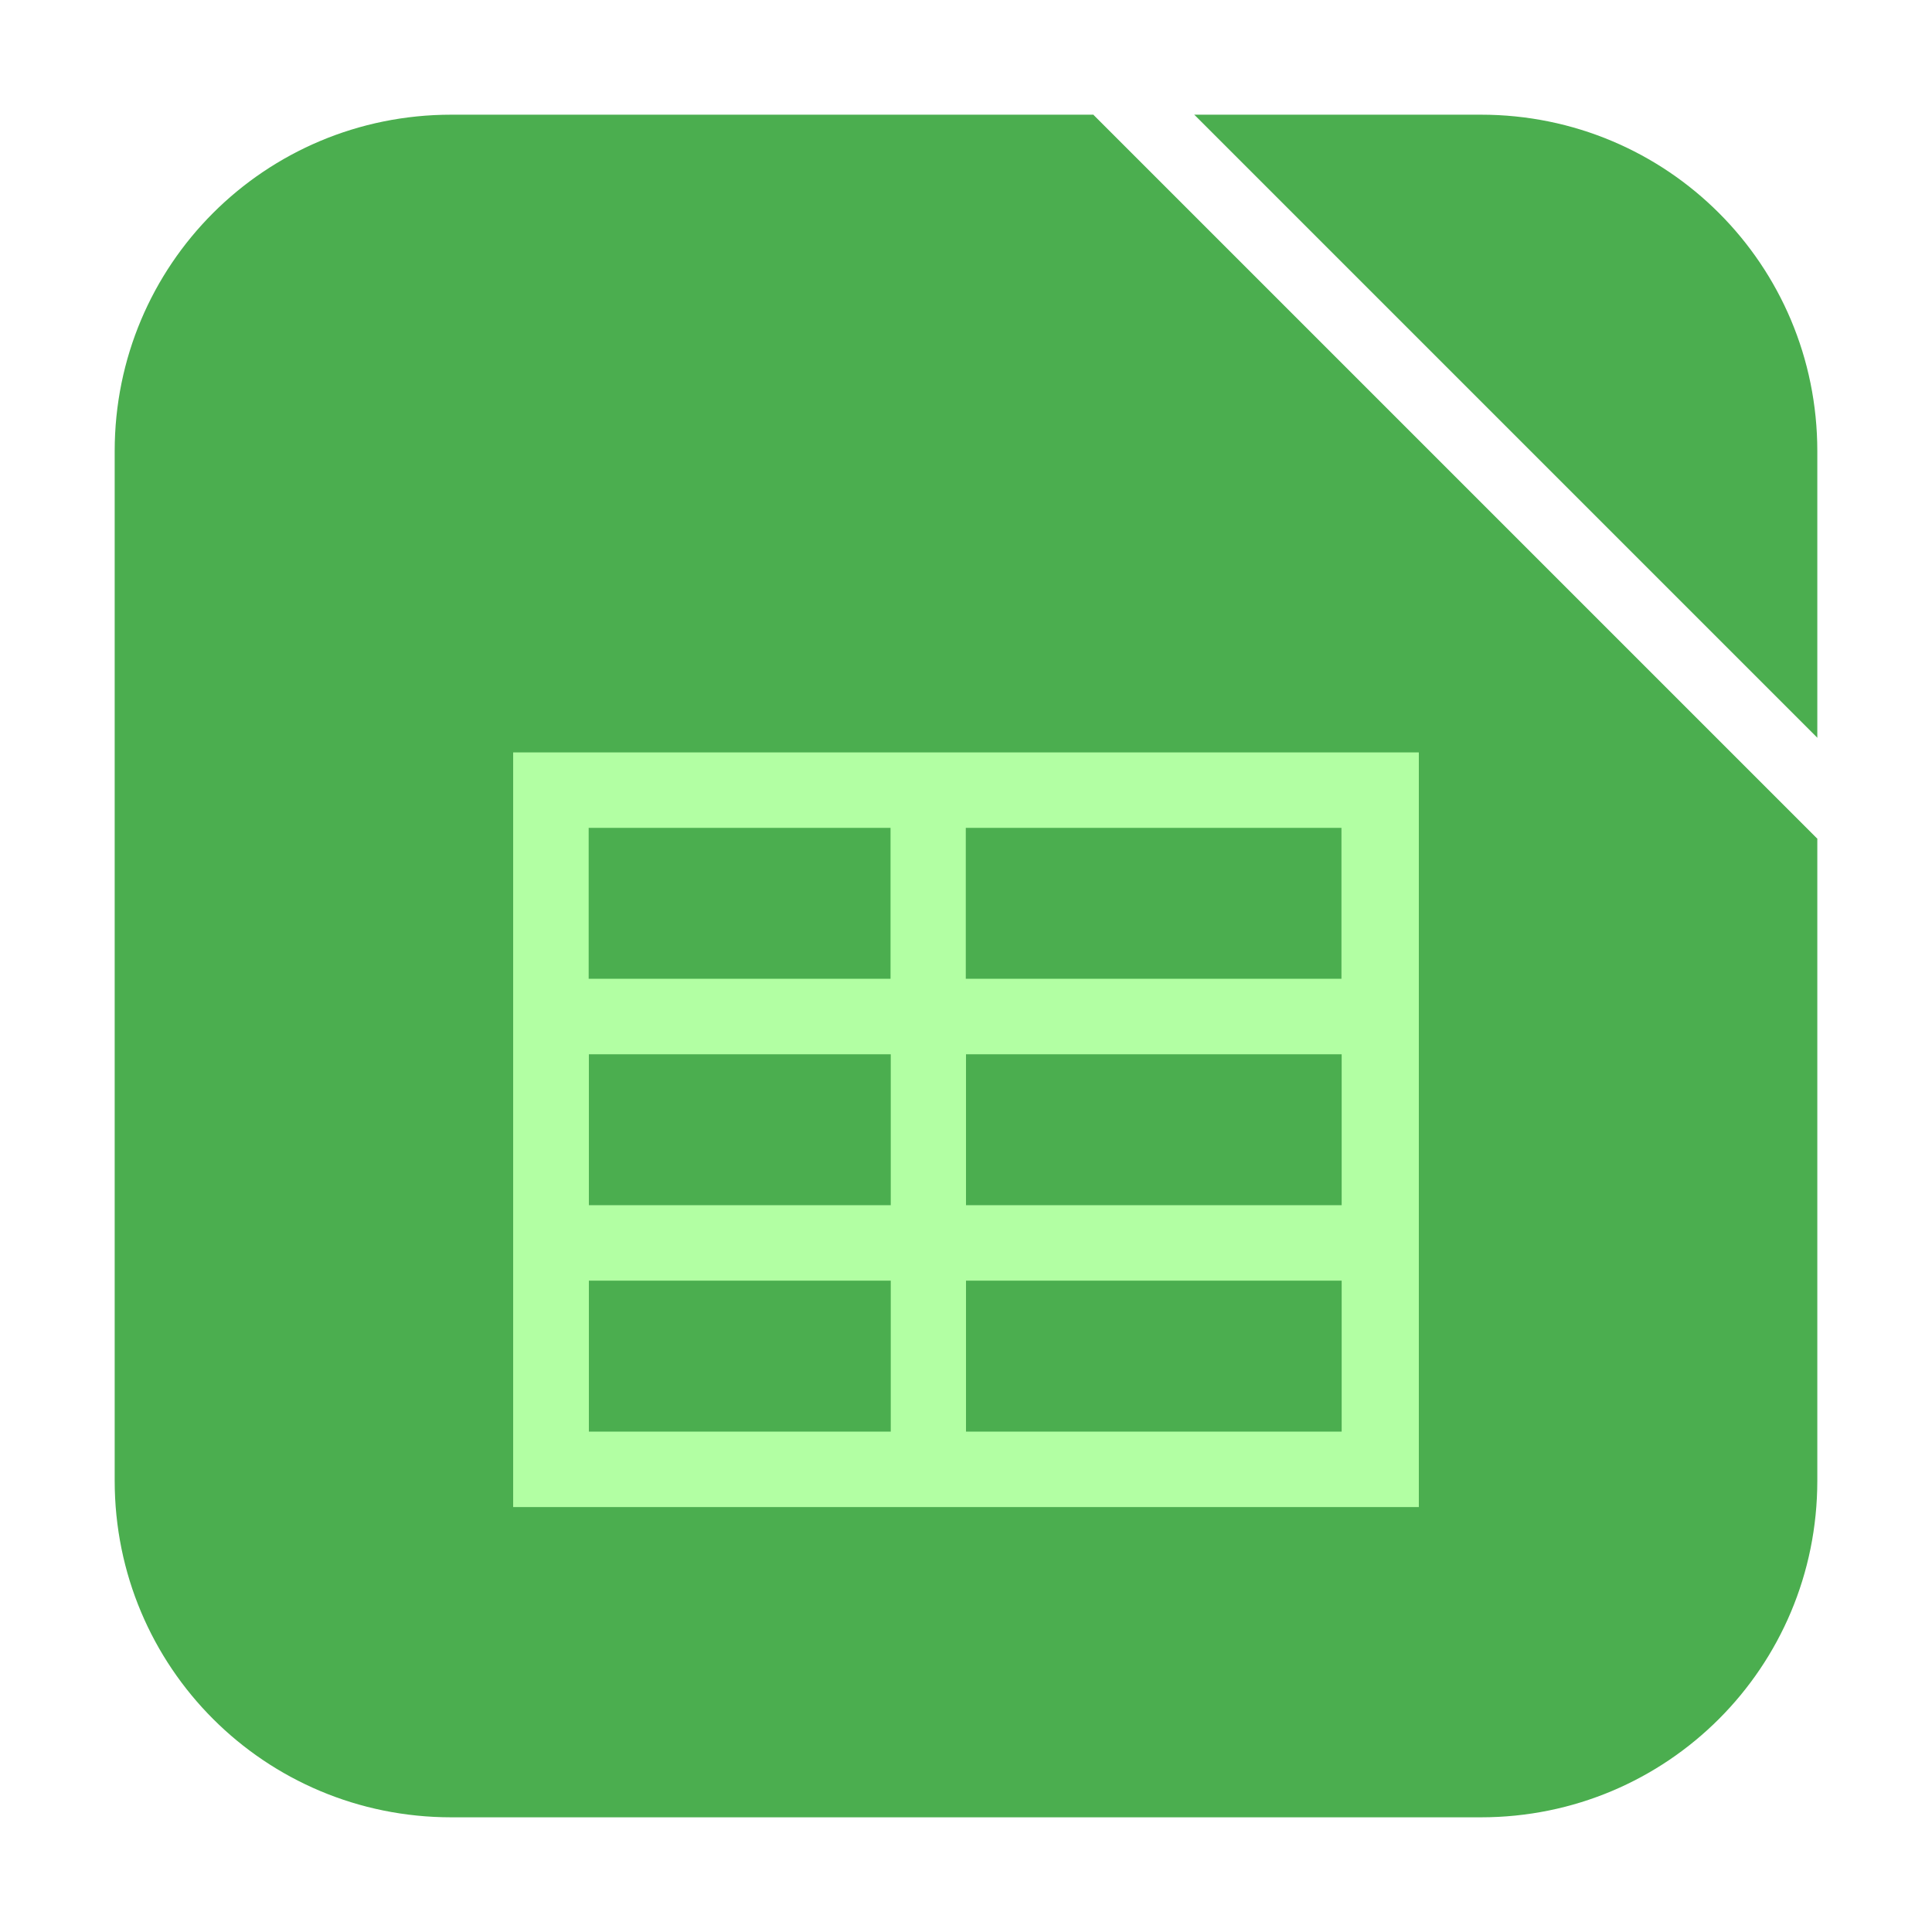
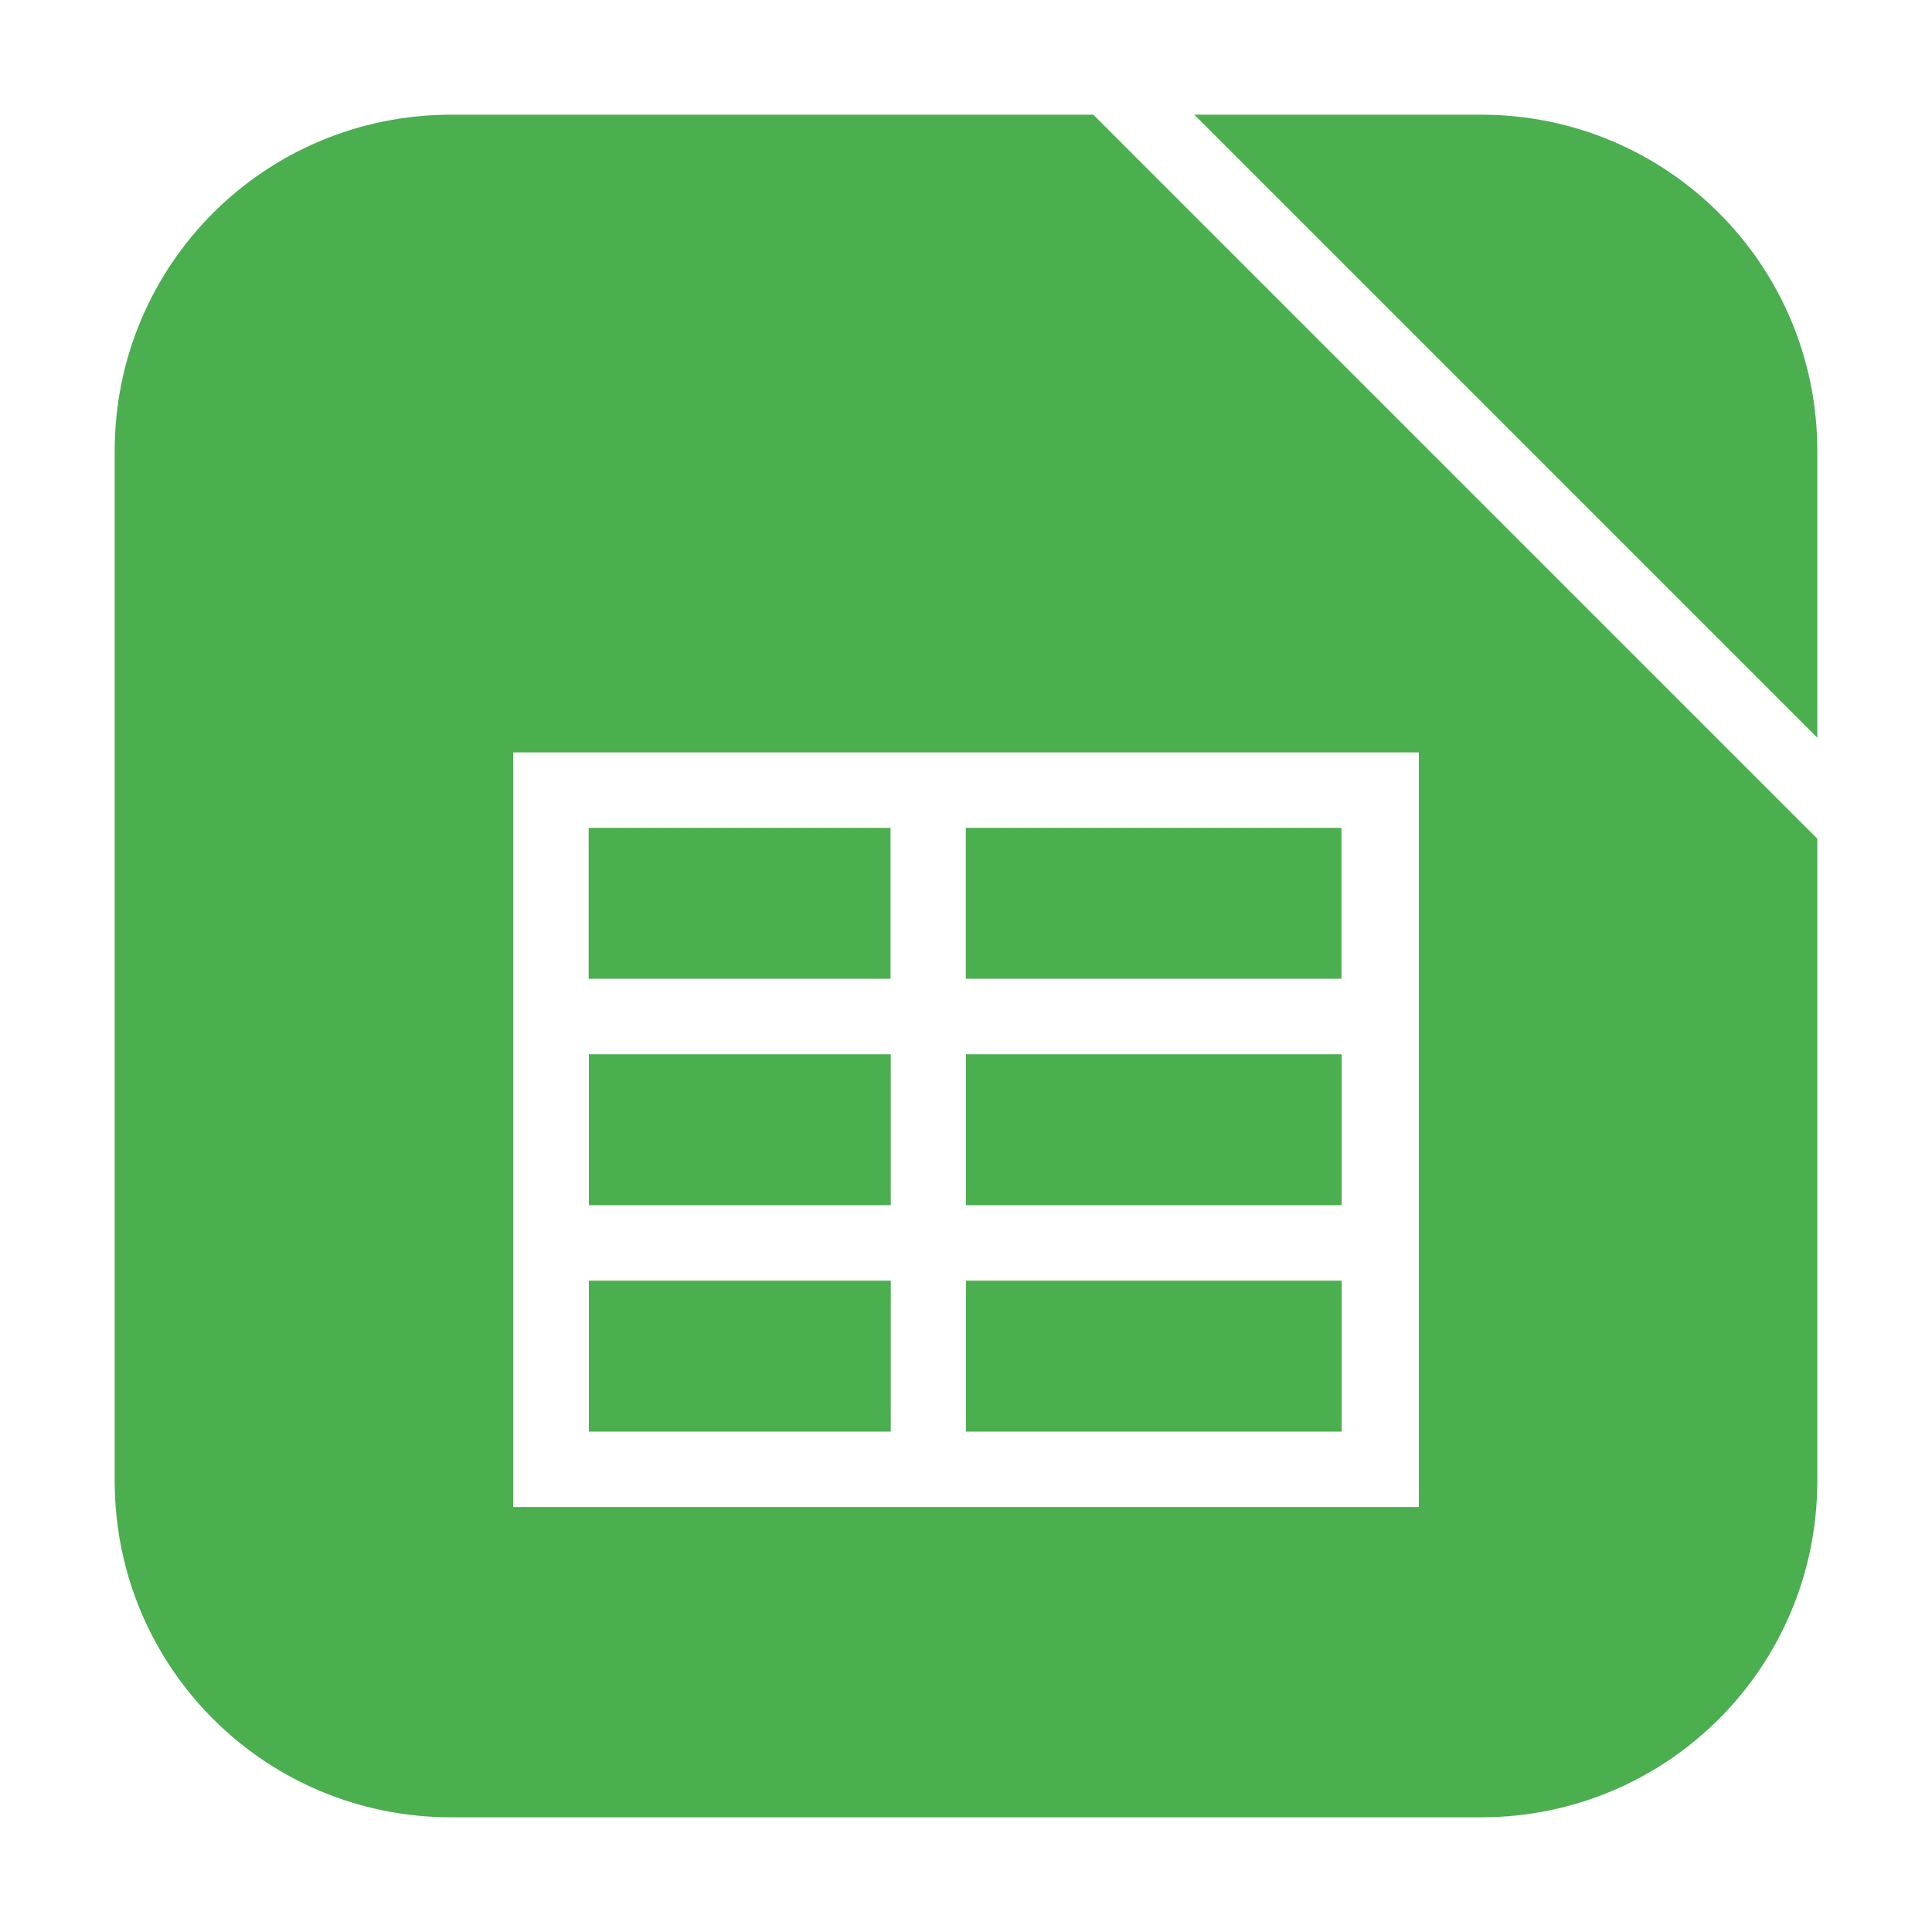
<svg xmlns="http://www.w3.org/2000/svg" width="36pt" height="36pt" viewBox="0 0 36 36" version="1.1">
  <g id="surface1">
    <path style=" stroke:none;fill-rule:evenodd;fill:rgb(29.412%,68.235%,30.98%);fill-opacity:1;" d="M 33.863 13.75 L 33.863 8.406 C 33.863 4.934 31.066 2.137 27.594 2.137 L 22.25 2.137 Z M 33.863 13.75 " />
    <path style=" stroke:none;fill-rule:evenodd;fill:rgb(29.412%,68.235%,30.98%);fill-opacity:1;" d="M 20.375 2.137 L 8.41 2.137 C 4.934 2.137 2.137 4.934 2.137 8.406 L 2.137 27.59 C 2.137 31.066 4.934 33.863 8.41 33.863 L 27.594 33.863 C 31.066 33.863 33.863 31.066 33.863 27.59 L 33.863 15.625 Z M 20.375 2.137 " />
    <path style=" stroke:none;fill-rule:evenodd;fill:rgb(100%,100%,100%);fill-opacity:1;" d="M 20.375 2.137 L 33.863 15.625 L 33.863 13.75 L 22.25 2.137 Z M 20.375 2.137 " />
-     <path style=" stroke:none;fill-rule:nonzero;fill:rgb(69.804%,100%,63.922%);fill-opacity:1;" d="M 9.562 14.02 L 9.562 28.082 L 26.438 28.082 L 26.438 14.02 Z M 10.969 15.426 L 16.594 15.426 L 16.594 18.238 L 10.969 18.238 Z M 17.996 15.426 L 24.996 15.426 L 24.996 18.238 L 17.996 18.238 Z M 10.973 19.645 L 16.598 19.645 L 16.598 22.457 L 10.973 22.457 Z M 18 19.645 L 25 19.645 L 25 22.457 L 18 22.457 Z M 10.973 23.863 L 16.598 23.863 L 16.598 26.676 L 10.973 26.676 Z M 18 23.863 L 25 23.863 L 25 26.676 L 18 26.676 Z M 18 23.863 " />
+     <path style=" stroke:none;fill-rule:nonzero;fill:rgb(100%,100%,100%);fill-opacity:1;" d="M 9.562 14.02 L 9.562 28.082 L 26.438 28.082 L 26.438 14.02 Z M 10.969 15.426 L 16.594 15.426 L 16.594 18.238 L 10.969 18.238 Z M 17.996 15.426 L 24.996 15.426 L 24.996 18.238 L 17.996 18.238 Z M 10.973 19.645 L 16.598 19.645 L 16.598 22.457 L 10.973 22.457 Z M 18 19.645 L 25 19.645 L 25 22.457 L 18 22.457 Z M 10.973 23.863 L 16.598 23.863 L 16.598 26.676 L 10.973 26.676 Z M 18 23.863 L 25 23.863 L 25 26.676 L 18 26.676 Z M 18 23.863 " />
  </g>
</svg>
